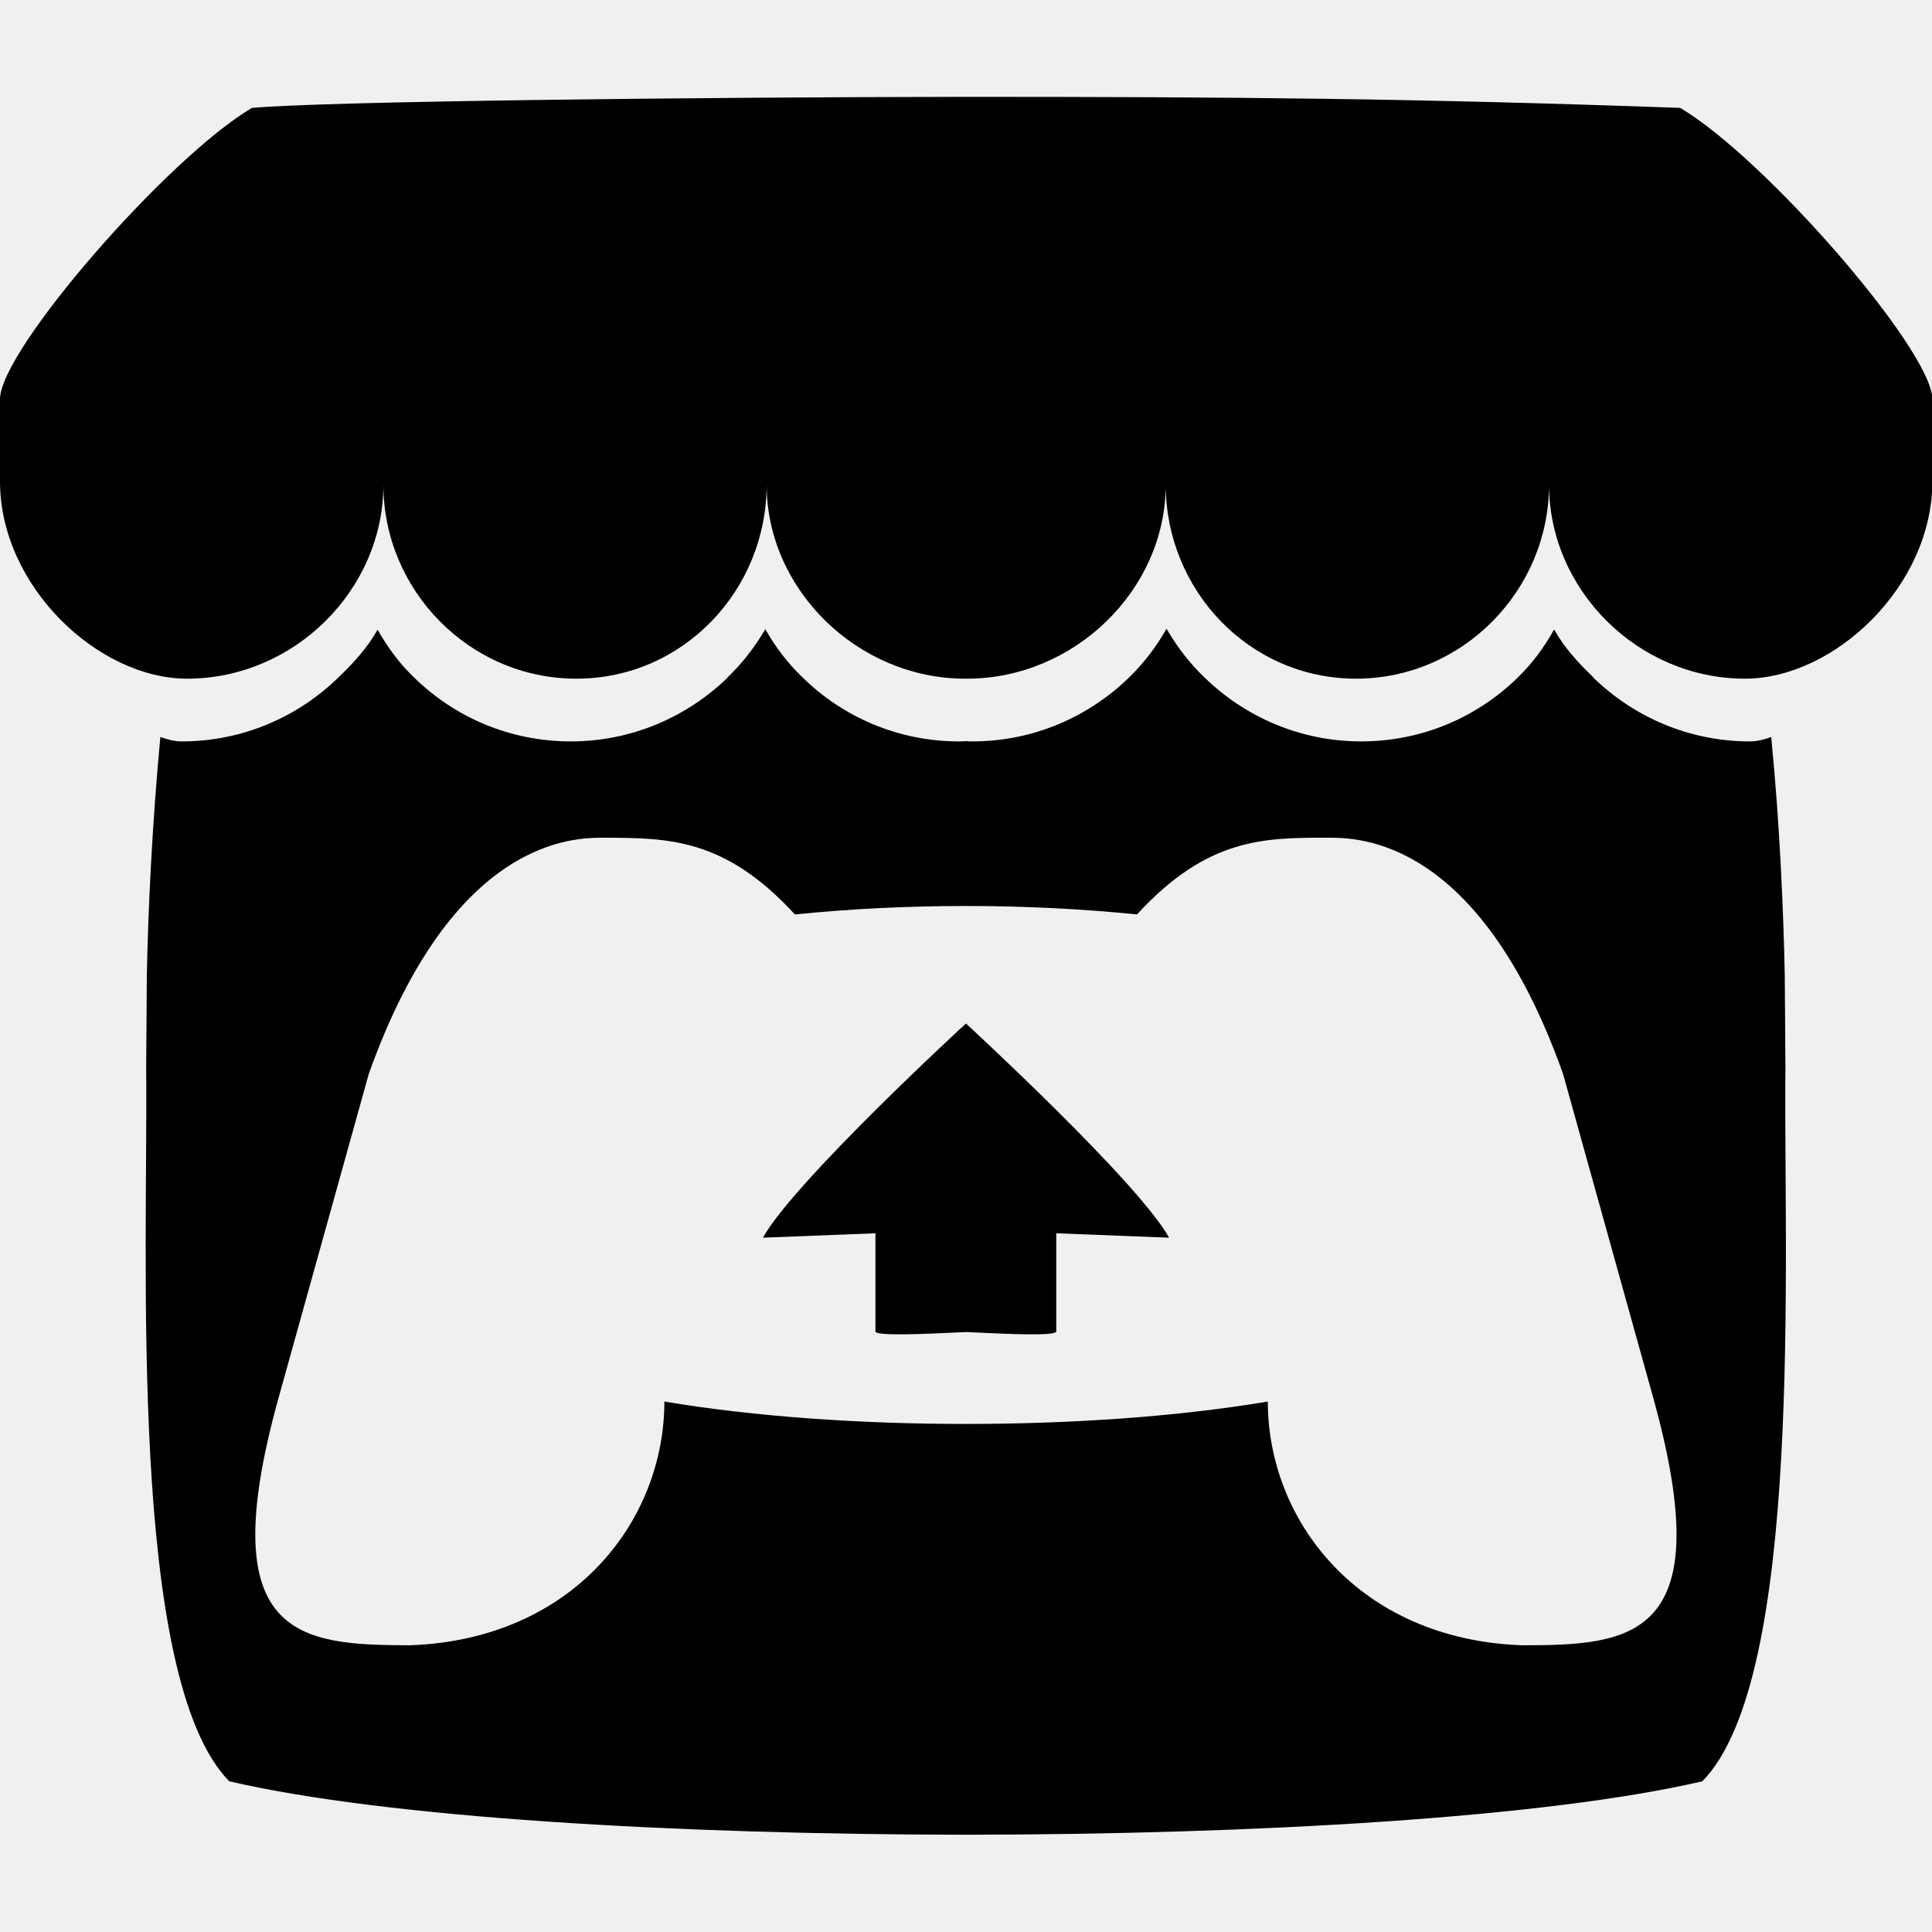
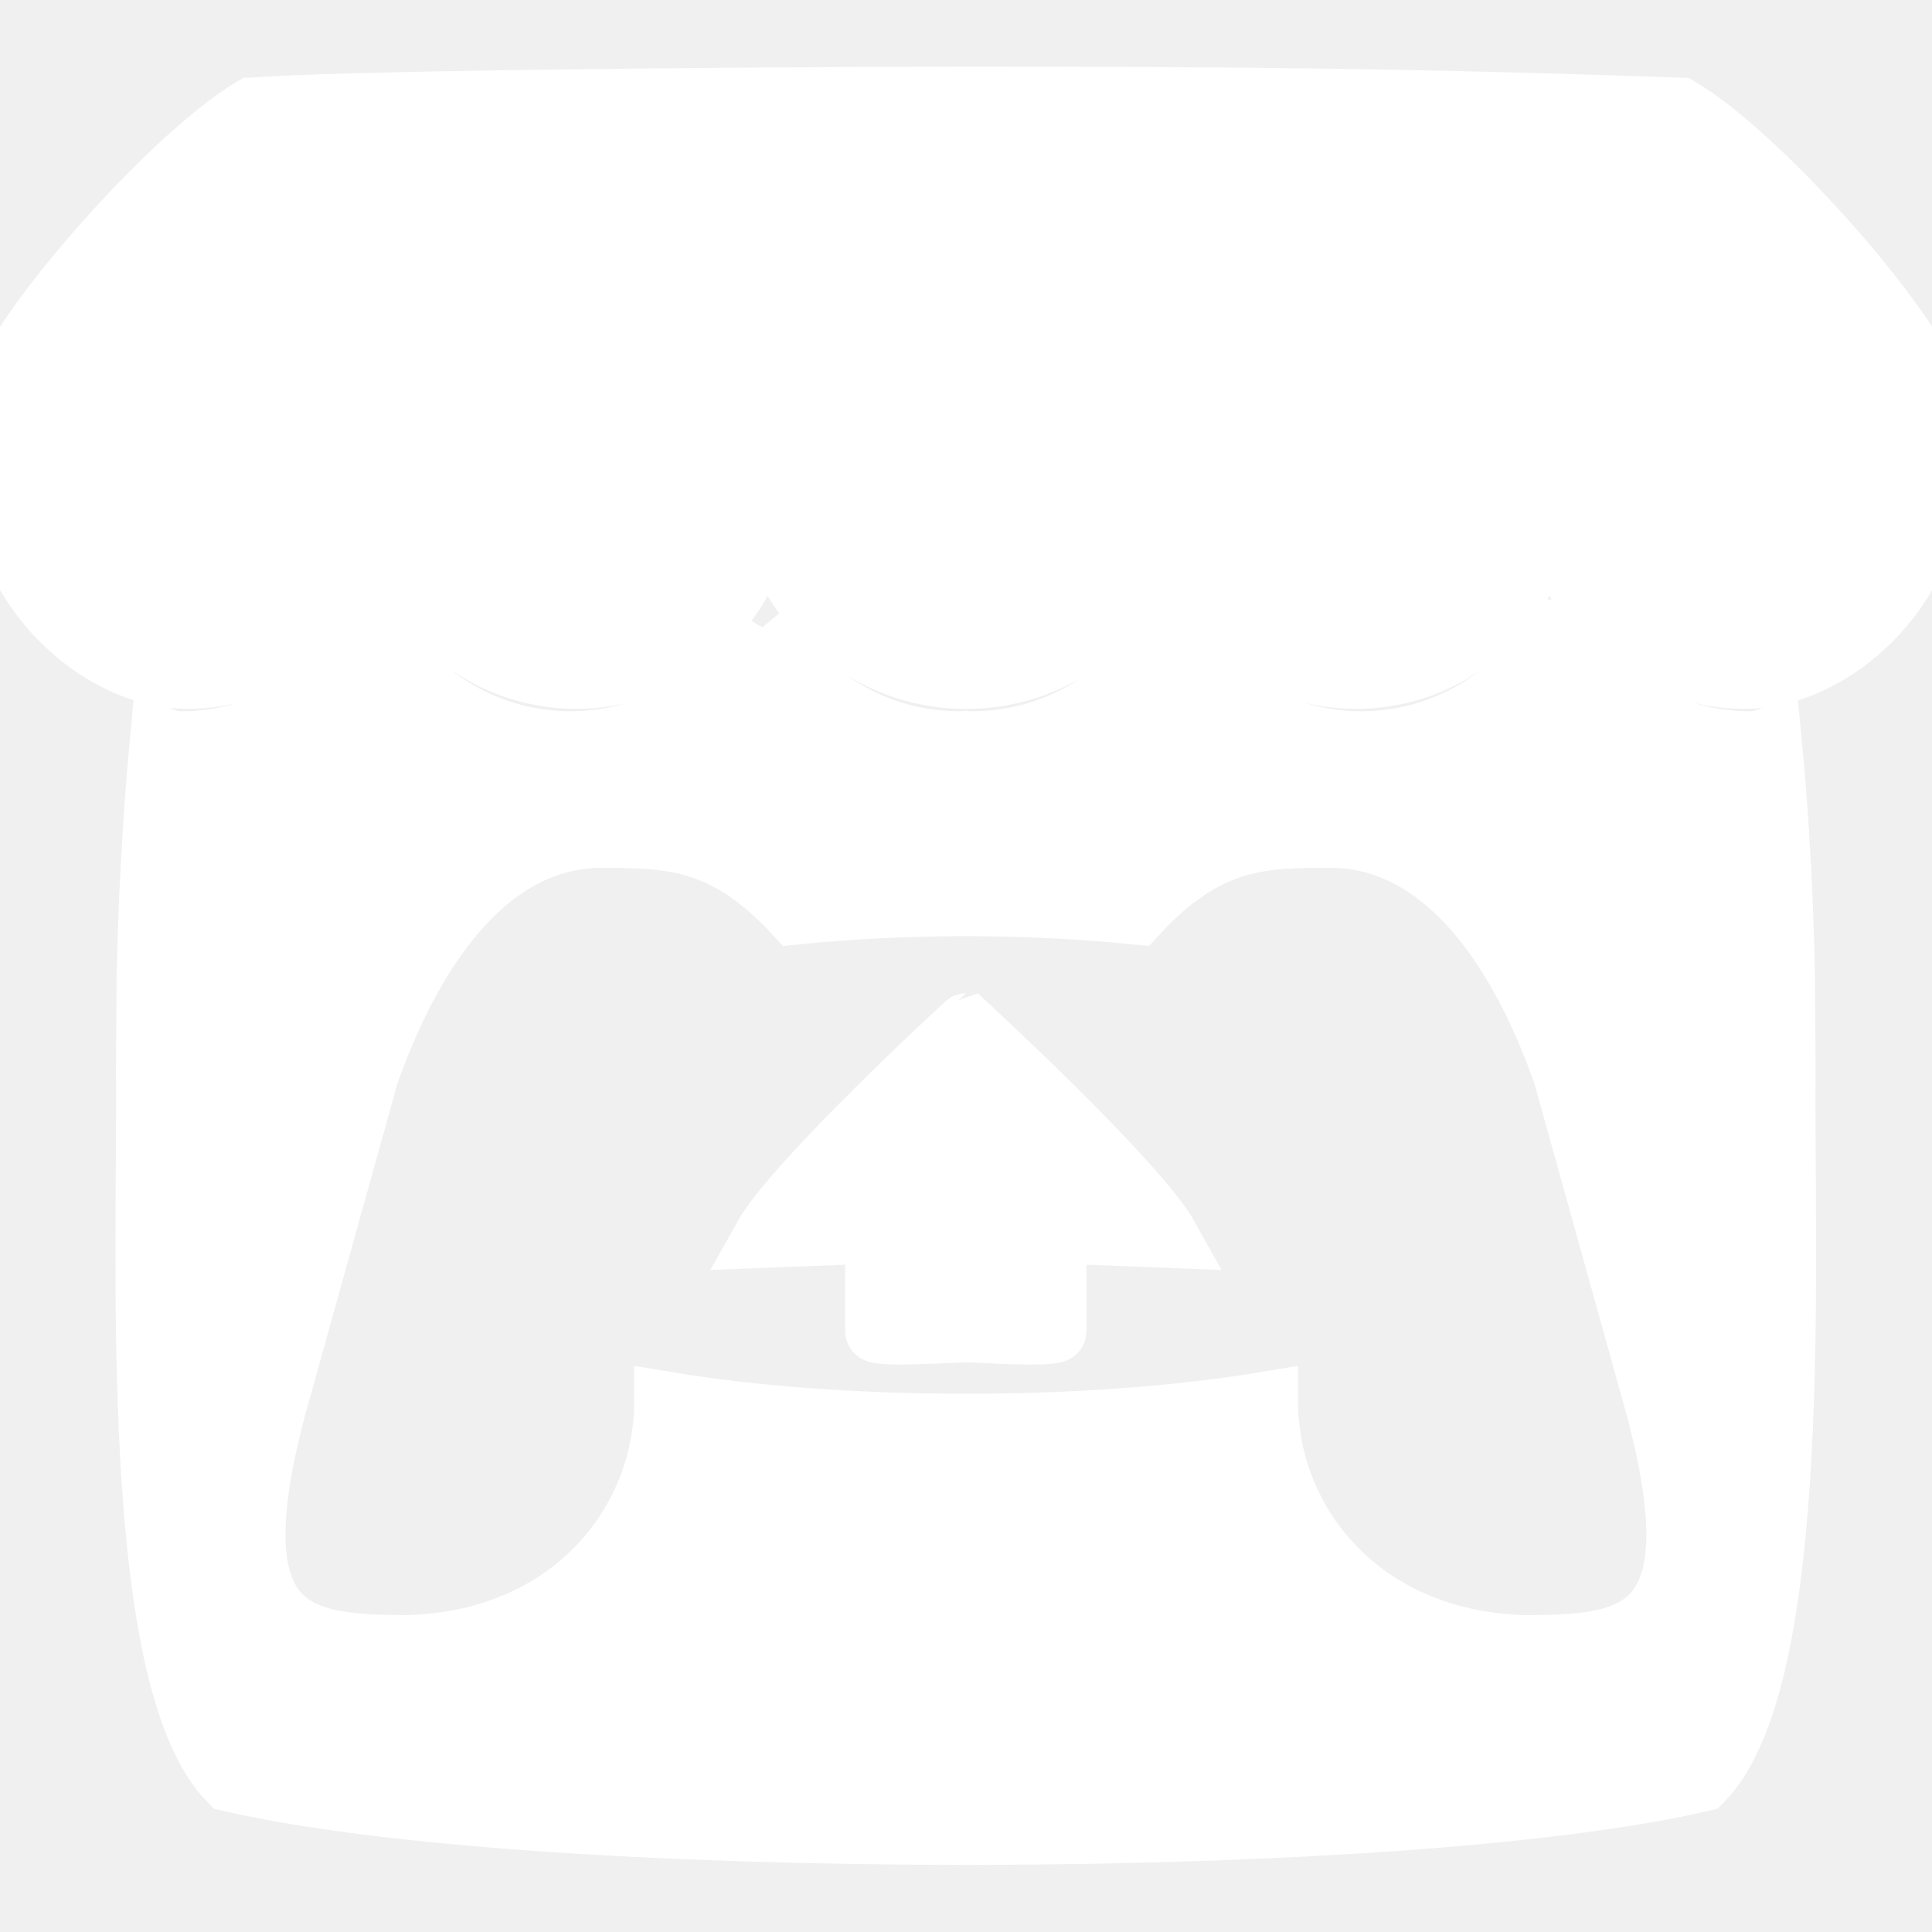
- <svg xmlns="http://www.w3.org/2000/svg" fill="#000000" width="800px" height="800px" viewBox="0 0 32 32">
-   <path d="M4.172 1.787c-1.396 0.828-4.145 3.984-4.172 4.812v1.375c0 1.735 1.625 3.267 3.099 3.267 1.771 0 3.251-1.469 3.251-3.213 0 1.744 1.421 3.213 3.197 3.213 1.771 0 3.151-1.469 3.151-3.213 0 1.744 1.516 3.213 3.287 3.213h0.032c1.776 0 3.291-1.469 3.291-3.213 0 1.744 1.381 3.213 3.152 3.213s3.197-1.469 3.197-3.213c0 1.744 1.475 3.213 3.245 3.213 1.479 0 3.104-1.532 3.104-3.267v-1.375c-0.032-0.828-2.776-3.984-4.177-4.812-4.339-0.156-7.344-0.183-11.823-0.183-4.484 0.005-10.593 0.073-11.828 0.183zM12.677 10.421c-0.183 0.308-0.385 0.568-0.625 0.797v0.005c-0.672 0.651-1.588 1.057-2.599 1.057-1.016 0-1.932-0.407-2.599-1.063-0.245-0.235-0.428-0.489-0.6-0.787-0.167 0.297-0.4 0.552-0.645 0.787-0.672 0.656-1.588 1.063-2.599 1.063 0 0 0 0-0.005 0-0.12 0-0.245-0.036-0.349-0.073-0.14 1.485-0.203 2.901-0.224 3.937v0.005c-0.005 0.527-0.005 0.953-0.011 1.552 0.032 3.115-0.307 10.089 1.376 11.803 2.604 0.604 7.396 0.88 12.197 0.885h0.005c4.807-0.005 9.593-0.281 12.197-0.885 1.683-1.713 1.344-8.688 1.376-11.803-0.005-0.599-0.005-1.025-0.011-1.552v-0.005c-0.021-1.036-0.079-2.452-0.224-3.937-0.099 0.037-0.229 0.073-0.349 0.073 0 0-0.005 0-0.005 0-1.011 0-1.927-0.407-2.599-1.063h0.005c-0.245-0.235-0.479-0.489-0.645-0.787h-0.005c-0.167 0.297-0.355 0.552-0.595 0.787-0.667 0.656-1.583 1.063-2.599 1.063-1.011 0-1.927-0.407-2.599-1.063-0.24-0.229-0.443-0.495-0.615-0.787l-0.011-0.016c-0.172 0.308-0.38 0.573-0.615 0.803-0.672 0.656-1.588 1.063-2.599 1.063 0 0-0.005 0-0.005 0-0.031 0-0.068 0-0.104-0.005-0.036 0.005-0.073 0.005-0.109 0.005 0 0 0 0-0.005 0-1.011 0-1.927-0.407-2.593-1.063-0.24-0.229-0.443-0.495-0.609-0.787l-0.011-0.016zM10.005 13.875c1.057 0.005 1.995 0 3.161 1.271 0.916-0.093 1.875-0.14 2.833-0.14s1.917 0.047 2.833 0.14c1.167-1.271 2.104-1.271 3.161-1.271h0.005c0.5 0 2.5 0 3.891 3.912l1.495 5.369c1.109 3.995-0.355 4.095-2.177 4.095-2.708-0.1-4.208-2.068-4.208-4.037-1.5 0.251-3.251 0.371-5 0.371s-3.5-0.12-4.995-0.371c0 1.969-1.5 3.937-4.208 4.037-1.828-0.005-3.292-0.1-2.183-4.095l1.495-5.369c1.396-3.912 3.396-3.912 3.896-3.912zM16 16.953c-0.005 0-2.849 2.62-3.364 3.547l1.864-0.073v1.625c0 0.079 0.751 0.047 1.5 0.011 0.749 0.036 1.495 0.068 1.495-0.011v-1.625l1.869 0.073c-0.515-0.927-3.364-3.547-3.364-3.547z" />
+ <svg xmlns="http://www.w3.org/2000/svg" fill="#ffffff" width="800px" height="800px" viewBox="0 0 32 32" stroke="#ffffff">
+   <g id="SVGRepo_bgCarrier" stroke-width="0" />
+   <g id="SVGRepo_tracerCarrier" stroke-linecap="round" stroke-linejoin="round" />
+   <g id="SVGRepo_iconCarrier">
+     <path d="M4.172 1.787c-1.396 0.828-4.145 3.984-4.172 4.812v1.375c0 1.735 1.625 3.267 3.099 3.267 1.771 0 3.251-1.469 3.251-3.213 0 1.744 1.421 3.213 3.197 3.213 1.771 0 3.151-1.469 3.151-3.213 0 1.744 1.516 3.213 3.287 3.213h0.032c1.776 0 3.291-1.469 3.291-3.213 0 1.744 1.381 3.213 3.152 3.213s3.197-1.469 3.197-3.213c0 1.744 1.475 3.213 3.245 3.213 1.479 0 3.104-1.532 3.104-3.267v-1.375c-0.032-0.828-2.776-3.984-4.177-4.812-4.339-0.156-7.344-0.183-11.823-0.183-4.484 0.005-10.593 0.073-11.828 0.183zM12.677 10.421c-0.183 0.308-0.385 0.568-0.625 0.797v0.005c-0.672 0.651-1.588 1.057-2.599 1.057-1.016 0-1.932-0.407-2.599-1.063-0.245-0.235-0.428-0.489-0.6-0.787-0.167 0.297-0.4 0.552-0.645 0.787-0.672 0.656-1.588 1.063-2.599 1.063 0 0 0 0-0.005 0-0.12 0-0.245-0.036-0.349-0.073-0.14 1.485-0.203 2.901-0.224 3.937v0.005c-0.005 0.527-0.005 0.953-0.011 1.552 0.032 3.115-0.307 10.089 1.376 11.803 2.604 0.604 7.396 0.88 12.197 0.885h0.005c4.807-0.005 9.593-0.281 12.197-0.885 1.683-1.713 1.344-8.688 1.376-11.803-0.005-0.599-0.005-1.025-0.011-1.552v-0.005c-0.021-1.036-0.079-2.452-0.224-3.937-0.099 0.037-0.229 0.073-0.349 0.073 0 0-0.005 0-0.005 0-1.011 0-1.927-0.407-2.599-1.063h0.005c-0.245-0.235-0.479-0.489-0.645-0.787h-0.005c-0.167 0.297-0.355 0.552-0.595 0.787-0.667 0.656-1.583 1.063-2.599 1.063-1.011 0-1.927-0.407-2.599-1.063-0.24-0.229-0.443-0.495-0.615-0.787l-0.011-0.016c-0.172 0.308-0.38 0.573-0.615 0.803-0.672 0.656-1.588 1.063-2.599 1.063 0 0-0.005 0-0.005 0-0.031 0-0.068 0-0.104-0.005-0.036 0.005-0.073 0.005-0.109 0.005 0 0 0 0-0.005 0-1.011 0-1.927-0.407-2.593-1.063-0.24-0.229-0.443-0.495-0.609-0.787l-0.011-0.016zM10.005 13.875c1.057 0.005 1.995 0 3.161 1.271 0.916-0.093 1.875-0.14 2.833-0.14s1.917 0.047 2.833 0.14c1.167-1.271 2.104-1.271 3.161-1.271h0.005c0.5 0 2.5 0 3.891 3.912l1.495 5.369c1.109 3.995-0.355 4.095-2.177 4.095-2.708-0.1-4.208-2.068-4.208-4.037-1.5 0.251-3.251 0.371-5 0.371s-3.5-0.12-4.995-0.371c0 1.969-1.5 3.937-4.208 4.037-1.828-0.005-3.292-0.1-2.183-4.095l1.495-5.369c1.396-3.912 3.396-3.912 3.896-3.912zM16 16.953c-0.005 0-2.849 2.62-3.364 3.547l1.864-0.073v1.625c0 0.079 0.751 0.047 1.5 0.011 0.749 0.036 1.495 0.068 1.495-0.011v-1.625l1.869 0.073c-0.515-0.927-3.364-3.547-3.364-3.547z" />
+   </g>
</svg>
